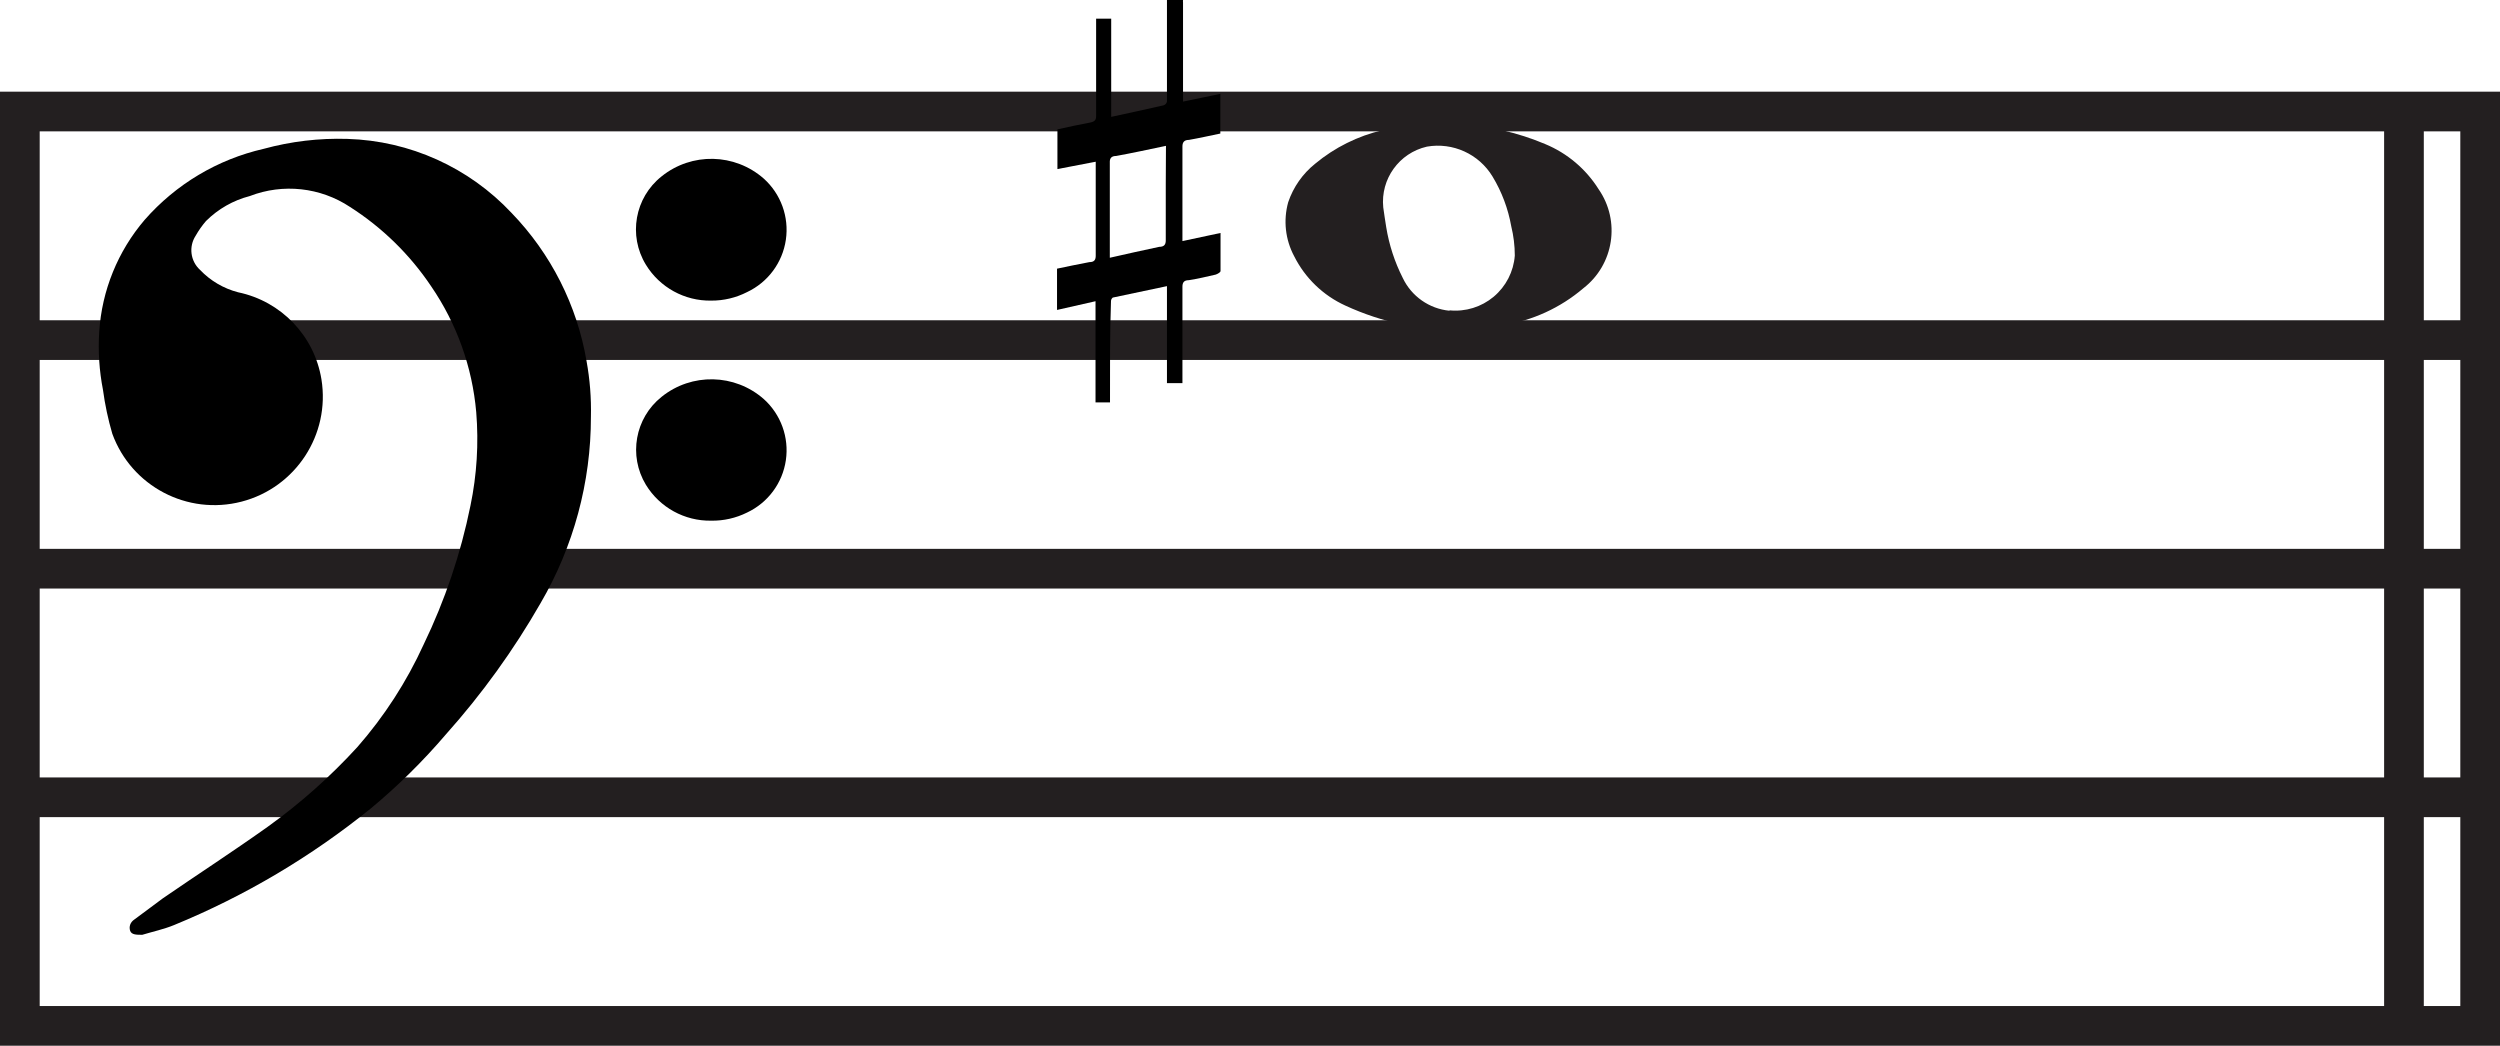
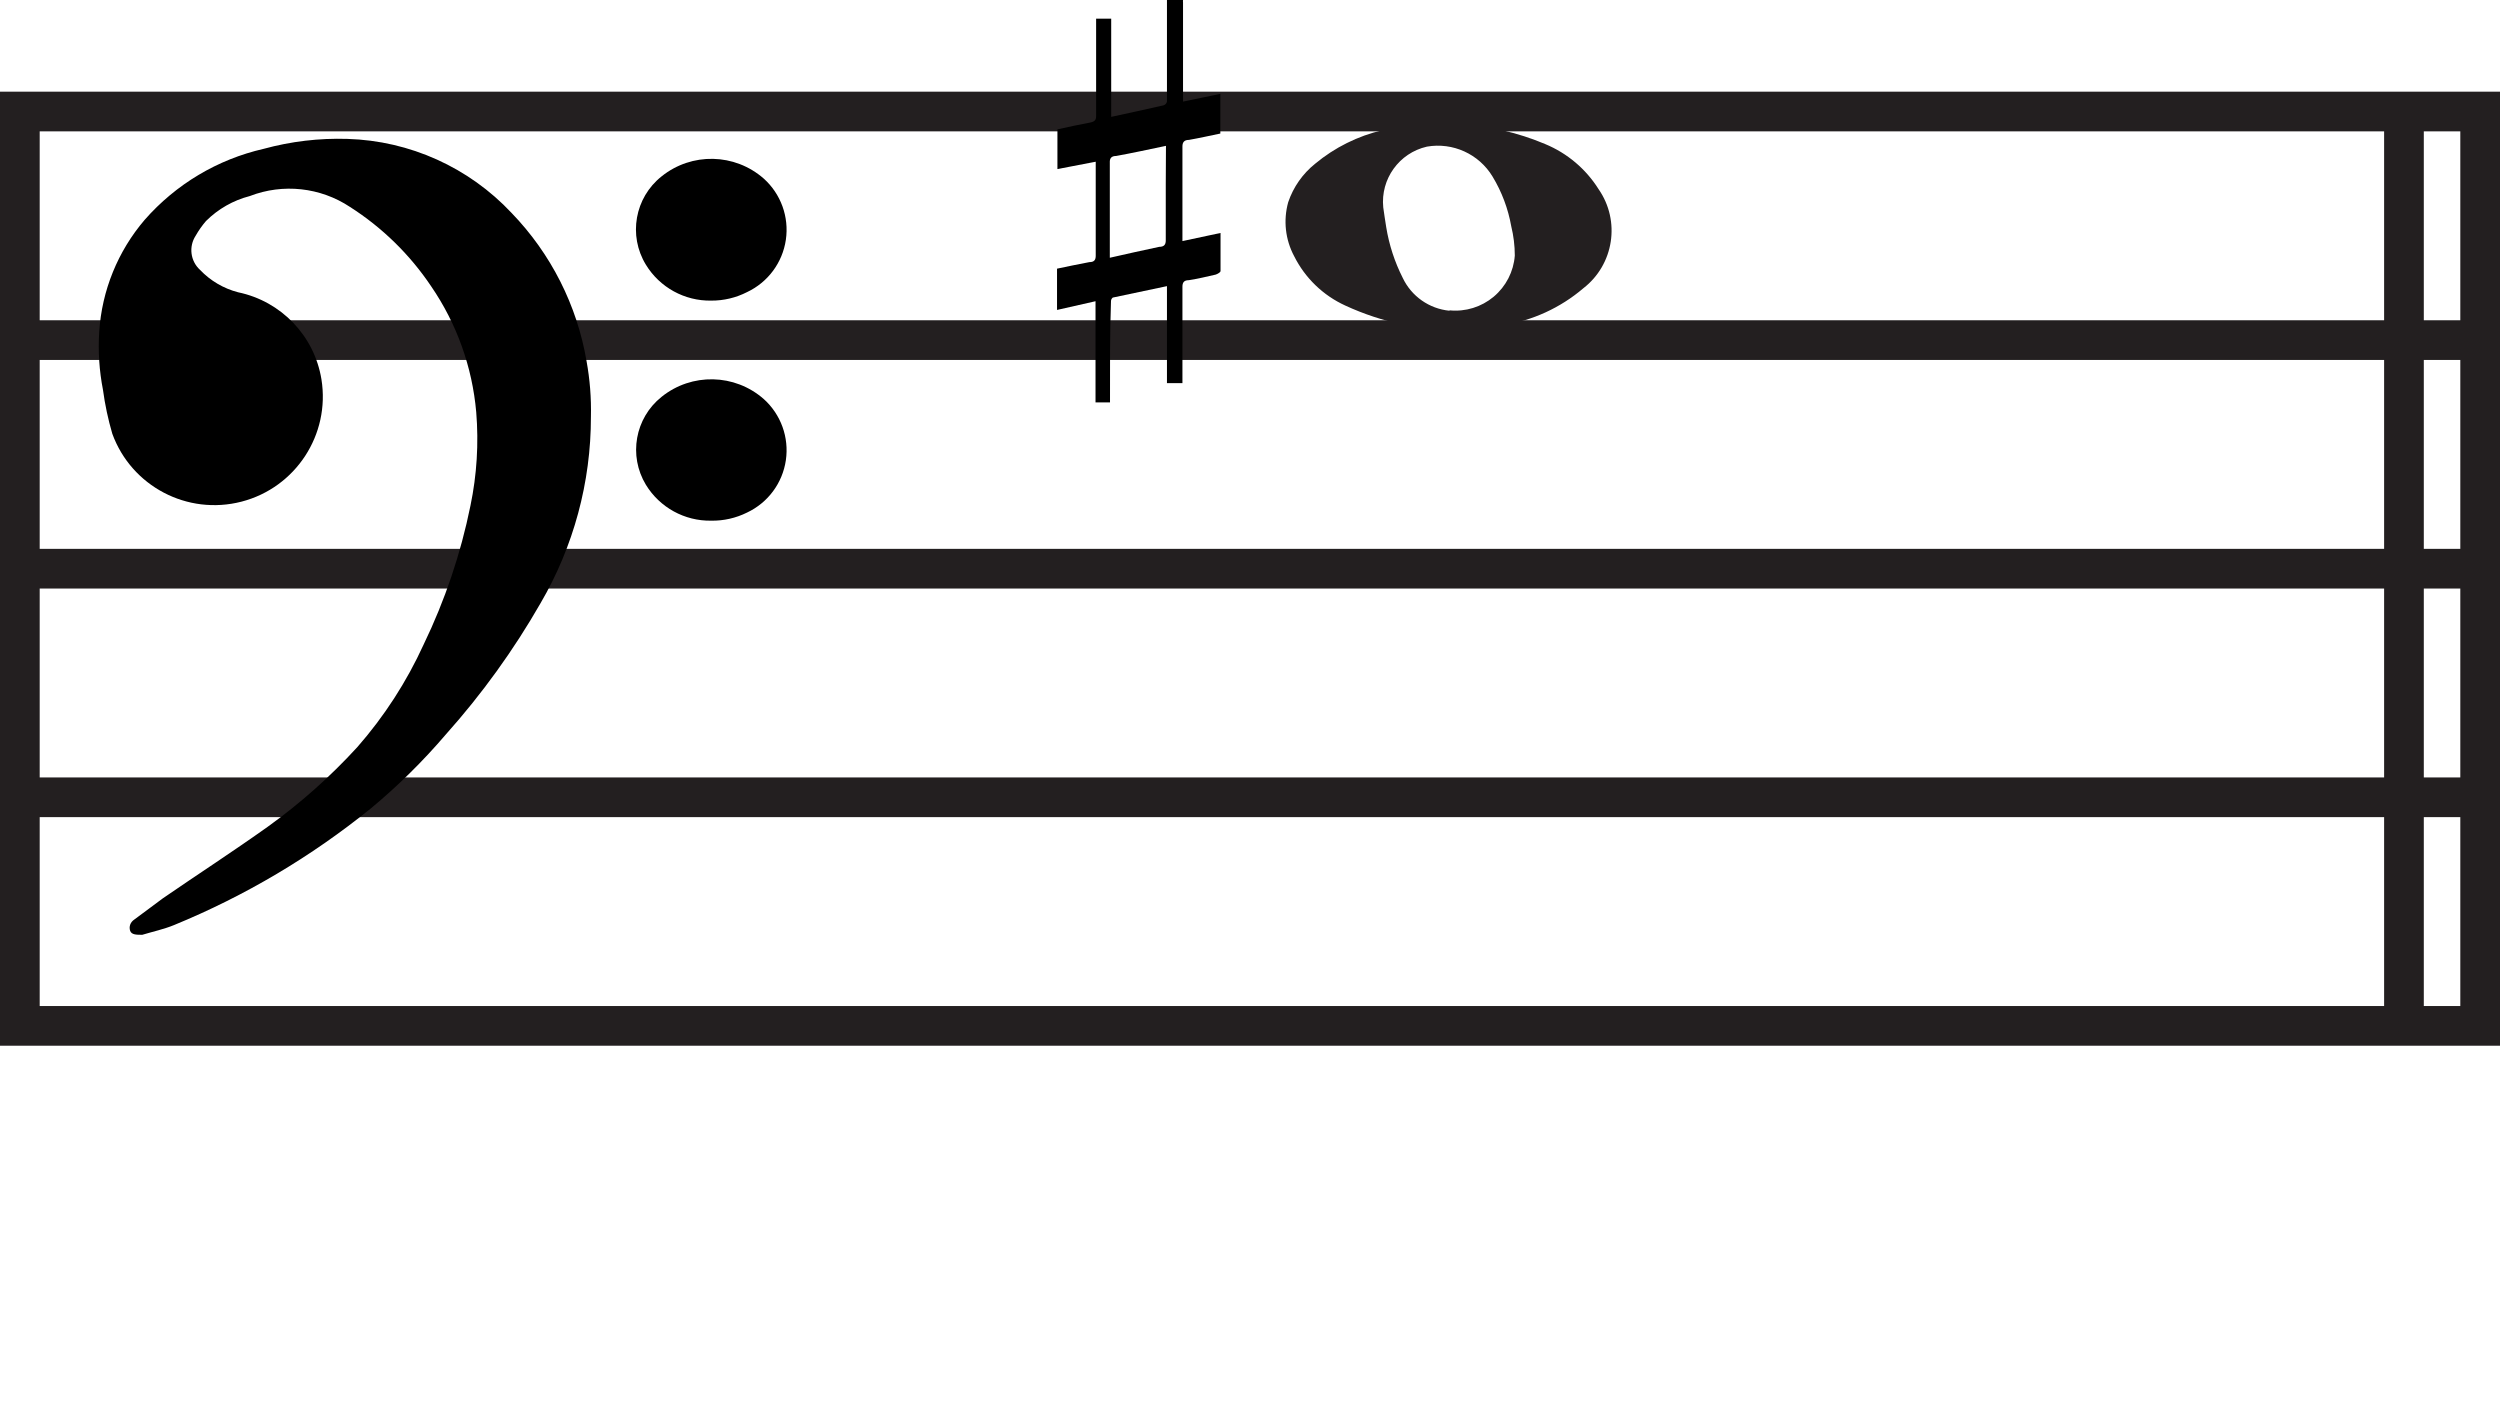
- <svg xmlns="http://www.w3.org/2000/svg" viewBox="0 0 125.99 52.7">
+ <svg xmlns="http://www.w3.org/2000/svg" viewBox="0 0 125.99 71.87">
  <defs>
    <style>.cls-1,.cls-2{fill:#231f20;}.cls-2,.cls-3{stroke:#231f20;stroke-miterlimit:10;stroke-width:2px;}.cls-3{fill:none;}</style>
  </defs>
  <g id="Layer_2" data-name="Layer 2">
    <g id="Layer_1-2" data-name="Layer 1">
      <path class="cls-1" d="M73.74,16.64A13.5,13.5,0,0,1,67.8,15.4a5.38,5.38,0,0,1-2.58-2.49,3.68,3.68,0,0,1-.3-2.72,4.22,4.22,0,0,1,1.36-1.94,8.25,8.25,0,0,1,3.4-1.69,11.89,11.89,0,0,1,3.9-.3,13,13,0,0,1,4.29,1,5.79,5.79,0,0,1,2.69,2.27,3.67,3.67,0,0,1-.77,5,8.18,8.18,0,0,1-4.06,1.86C74.94,16.55,74.15,16.6,73.74,16.64Zm-.69-1a3,3,0,0,0,3.29-2.76,6.24,6.24,0,0,0-.18-1.48,7.29,7.29,0,0,0-.94-2.5,3.22,3.22,0,0,0-3.31-1.51,2.85,2.85,0,0,0-2.2,3.06c.05.33.09.65.15,1A8.77,8.77,0,0,0,70.69,14,2.92,2.92,0,0,0,73.05,15.66Z" />
      <line class="cls-2" x1="1" y1="17.14" x2="124.99" y2="17.14" />
      <line class="cls-2" x1="1" y1="28.66" x2="124.99" y2="28.66" />
      <line class="cls-2" x1="1" y1="40.18" x2="124.99" y2="40.18" />
      <rect class="cls-3" x="1" y="5.62" width="123.99" height="46.08" />
      <line class="cls-2" x1="121.15" y1="5.62" x2="121.15" y2="51.7" />
      <path d="M29.78,21a18.6,18.6,0,0,1-2.54,9.4A39.11,39.11,0,0,1,22.48,37a31.13,31.13,0,0,1-3.79,3.74,39.73,39.73,0,0,1-9.92,5.88c-.51.21-1.07.33-1.6.49h0c-.29,0-.54,0-.61-.2s0-.43.21-.57c.47-.36,1-.73,1.44-1.07,1.76-1.21,3.55-2.37,5.29-3.61a29.34,29.34,0,0,0,4.5-4,21.18,21.18,0,0,0,3.35-5.18,29.61,29.61,0,0,0,2.36-7A16.55,16.55,0,0,0,24,20.77a13.27,13.27,0,0,0-2.27-6.34,14,14,0,0,0-4.09-4,5.53,5.53,0,0,0-5.05-.55,4.85,4.85,0,0,0-2.21,1.26,4.7,4.7,0,0,0-.52.74,1.34,1.34,0,0,0,.22,1.72A4.06,4.06,0,0,0,12,14.73a5.36,5.36,0,0,1,4.2,4.39A5.47,5.47,0,0,1,5.66,21.86a15,15,0,0,1-.47-2.21A11.51,11.51,0,0,1,5,16.72a9.62,9.62,0,0,1,2.29-5.64,11.33,11.33,0,0,1,6-3.58A14.33,14.33,0,0,1,17.51,7a11.82,11.82,0,0,1,8.27,3.73,14.17,14.17,0,0,1,3.78,7.47A13.8,13.8,0,0,1,29.78,21Z" />
      <path d="M35.84,15.15a3.78,3.78,0,0,1-3.29-1.81,3.41,3.41,0,0,1,.79-4.45A4,4,0,0,1,38.49,9a3.47,3.47,0,0,1-.84,5.72A3.92,3.92,0,0,1,35.84,15.15Z" />
      <path d="M35.84,26.24a3.78,3.78,0,0,1-3.29-1.81A3.41,3.41,0,0,1,33.34,20a4,4,0,0,1,5.15.11,3.47,3.47,0,0,1-.84,5.72A3.92,3.92,0,0,1,35.84,26.24Z" />
      <path d="M55.94,20.28h-.73v-5.1l-1.94.44V13.54c.54-.11,1.08-.23,1.63-.33.27,0,.32-.14.32-.33,0-1.49,0-3,0-4.48,0-.08,0-.16,0-.25l-1.93.37v-2c.54-.12,1.08-.24,1.63-.34.26-.05.32-.14.32-.33,0-1.53,0-3.06,0-4.58V.94H56V5.89c.91-.2,1.77-.38,2.63-.58a.25.25,0,0,0,.18-.19c0-1.71,0-3.41,0-5.12h.81a.51.51,0,0,0,0,.13V4.92s0,.11,0,.2l1.88-.39v2c-.54.11-1.06.23-1.58.32-.25,0-.33.13-.33.33,0,1.5,0,3,0,4.49v.28l1.92-.41c0,.67,0,1.3,0,1.92,0,.06-.15.15-.25.18-.44.1-.89.21-1.35.28-.26,0-.32.14-.32.33,0,1.52,0,3,0,4.57v.29h-.78V14.42l-2.7.57c-.06,0-.12.11-.12.17C55.93,16.87,55.94,18.57,55.94,20.28ZM58.76,7.35c-.86.18-1.68.36-2.51.51-.25,0-.33.13-.32.33,0,1.51,0,3,0,4.53,0,.08,0,.16,0,.27.85-.19,1.67-.38,2.49-.55.25,0,.33-.12.33-.32,0-.94,0-1.89,0-2.83Z" />
    </g>
  </g>
</svg>
